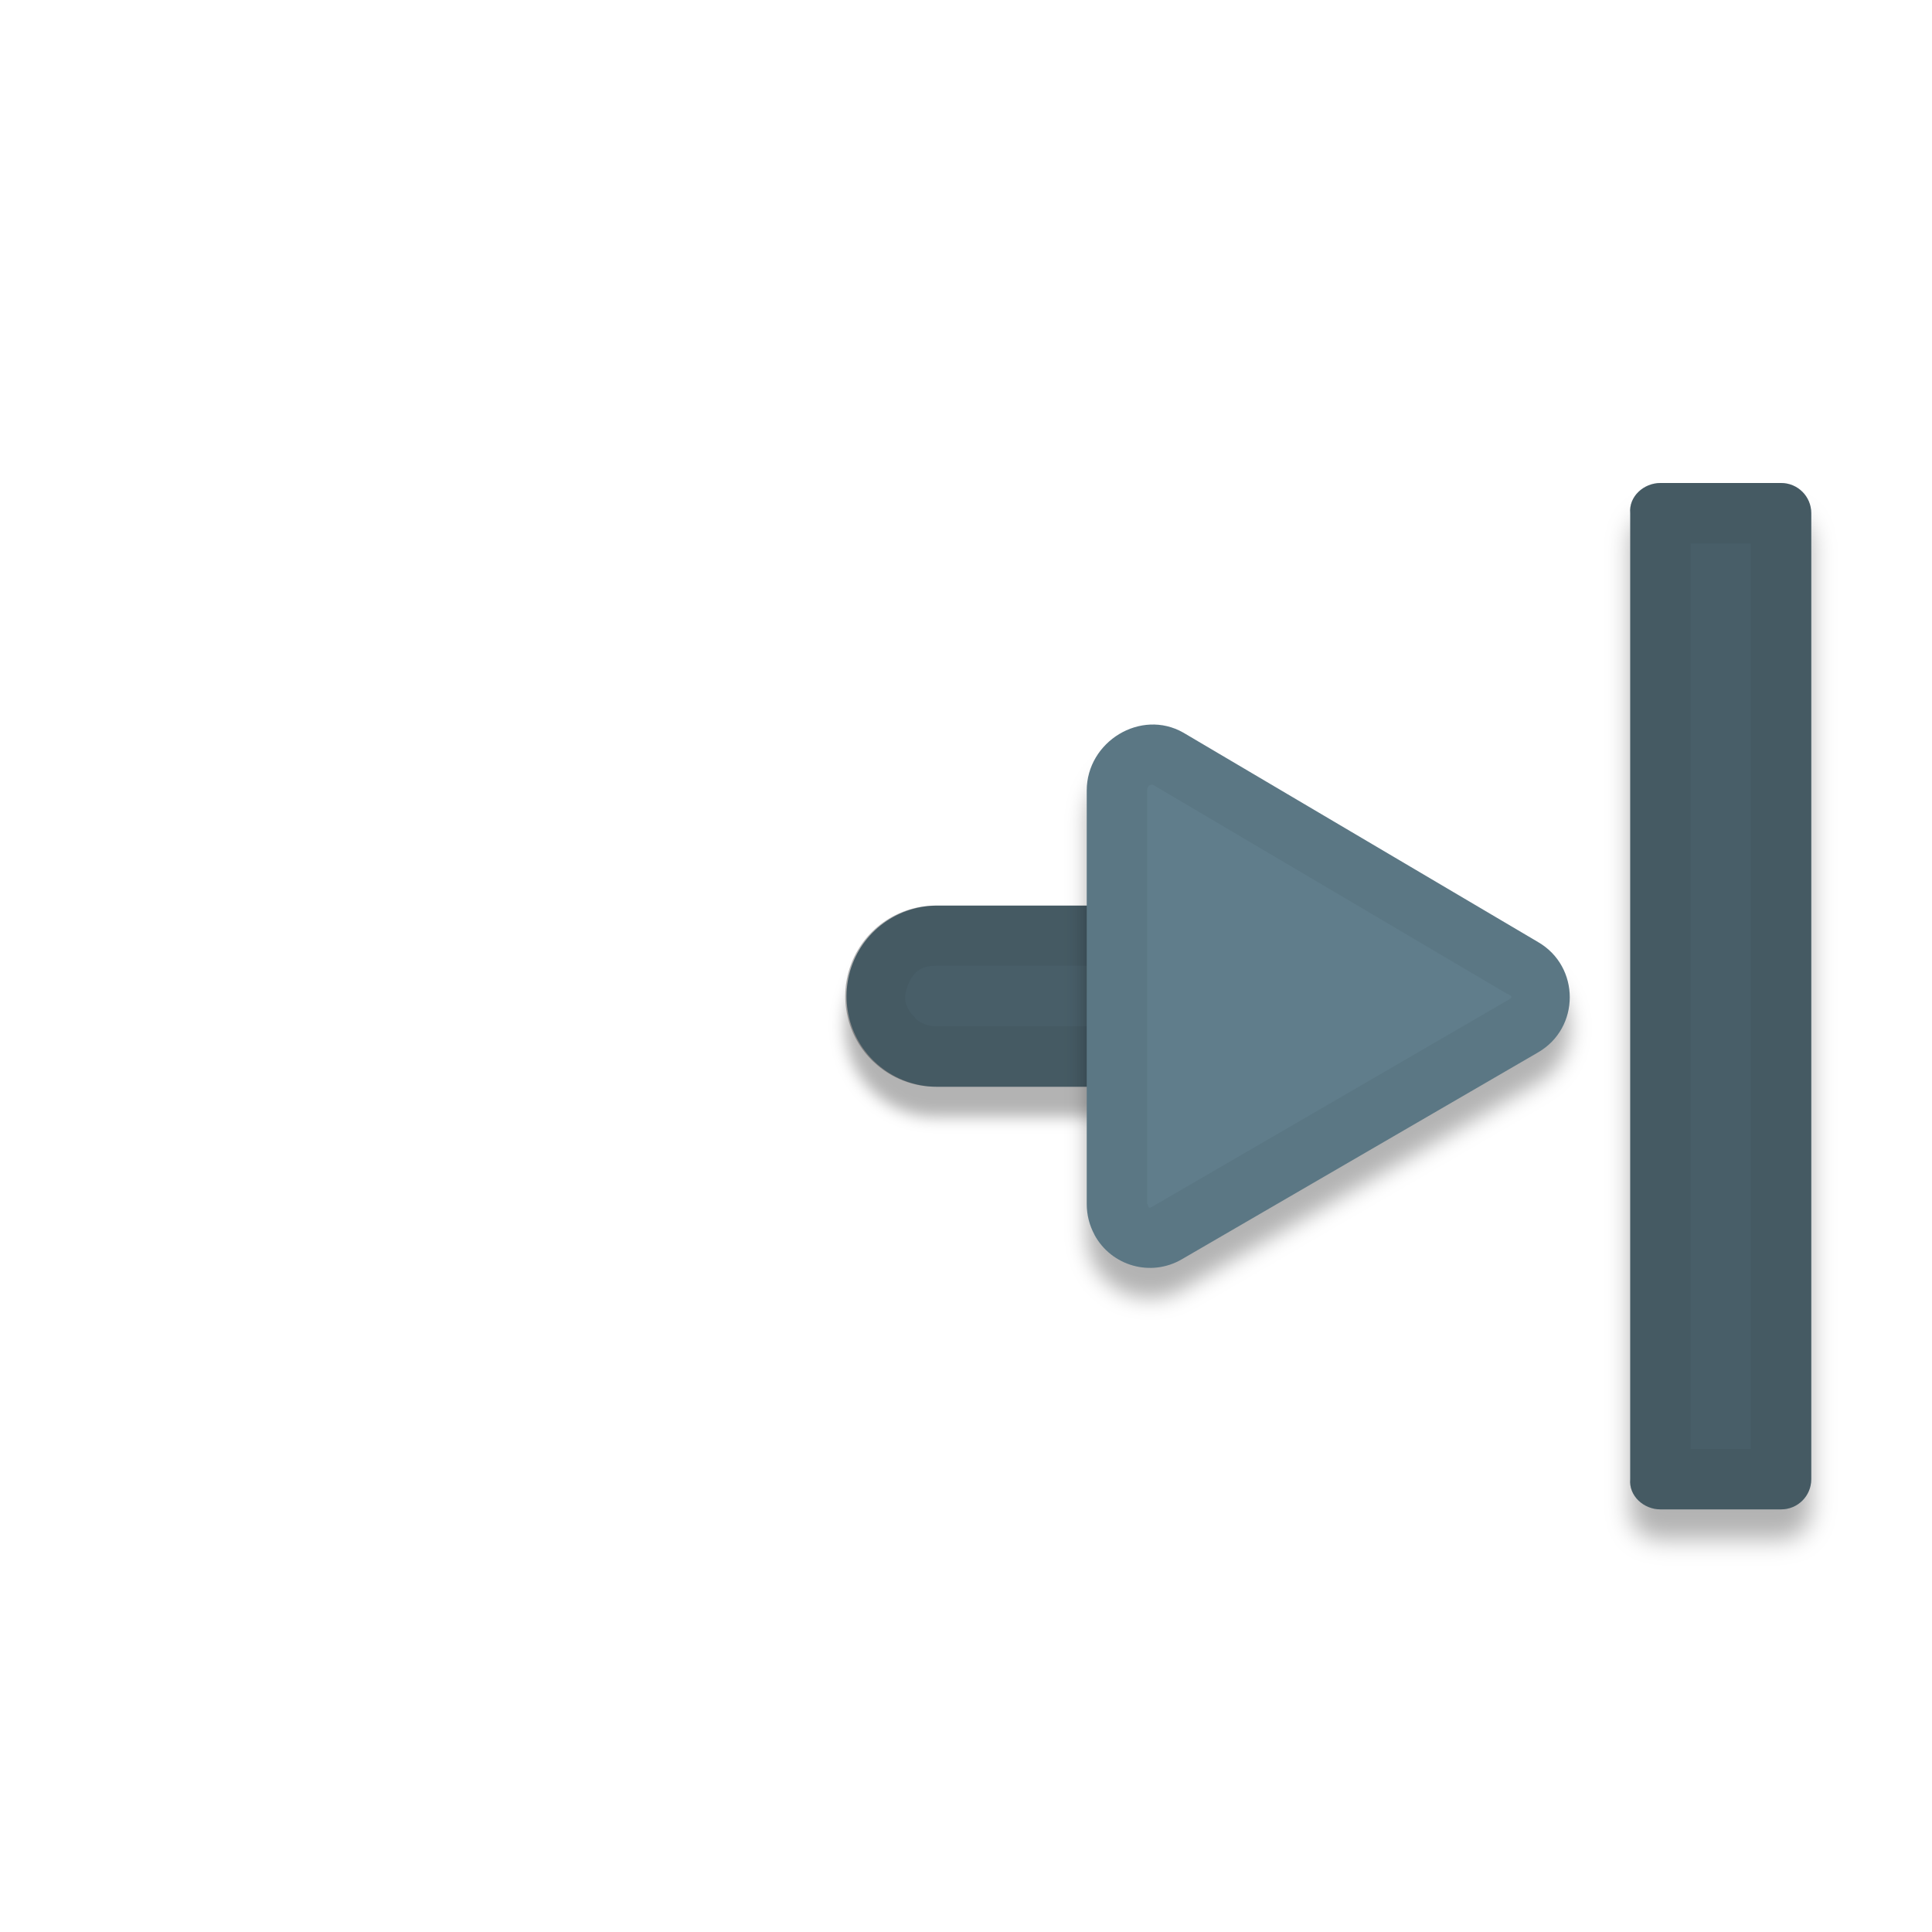
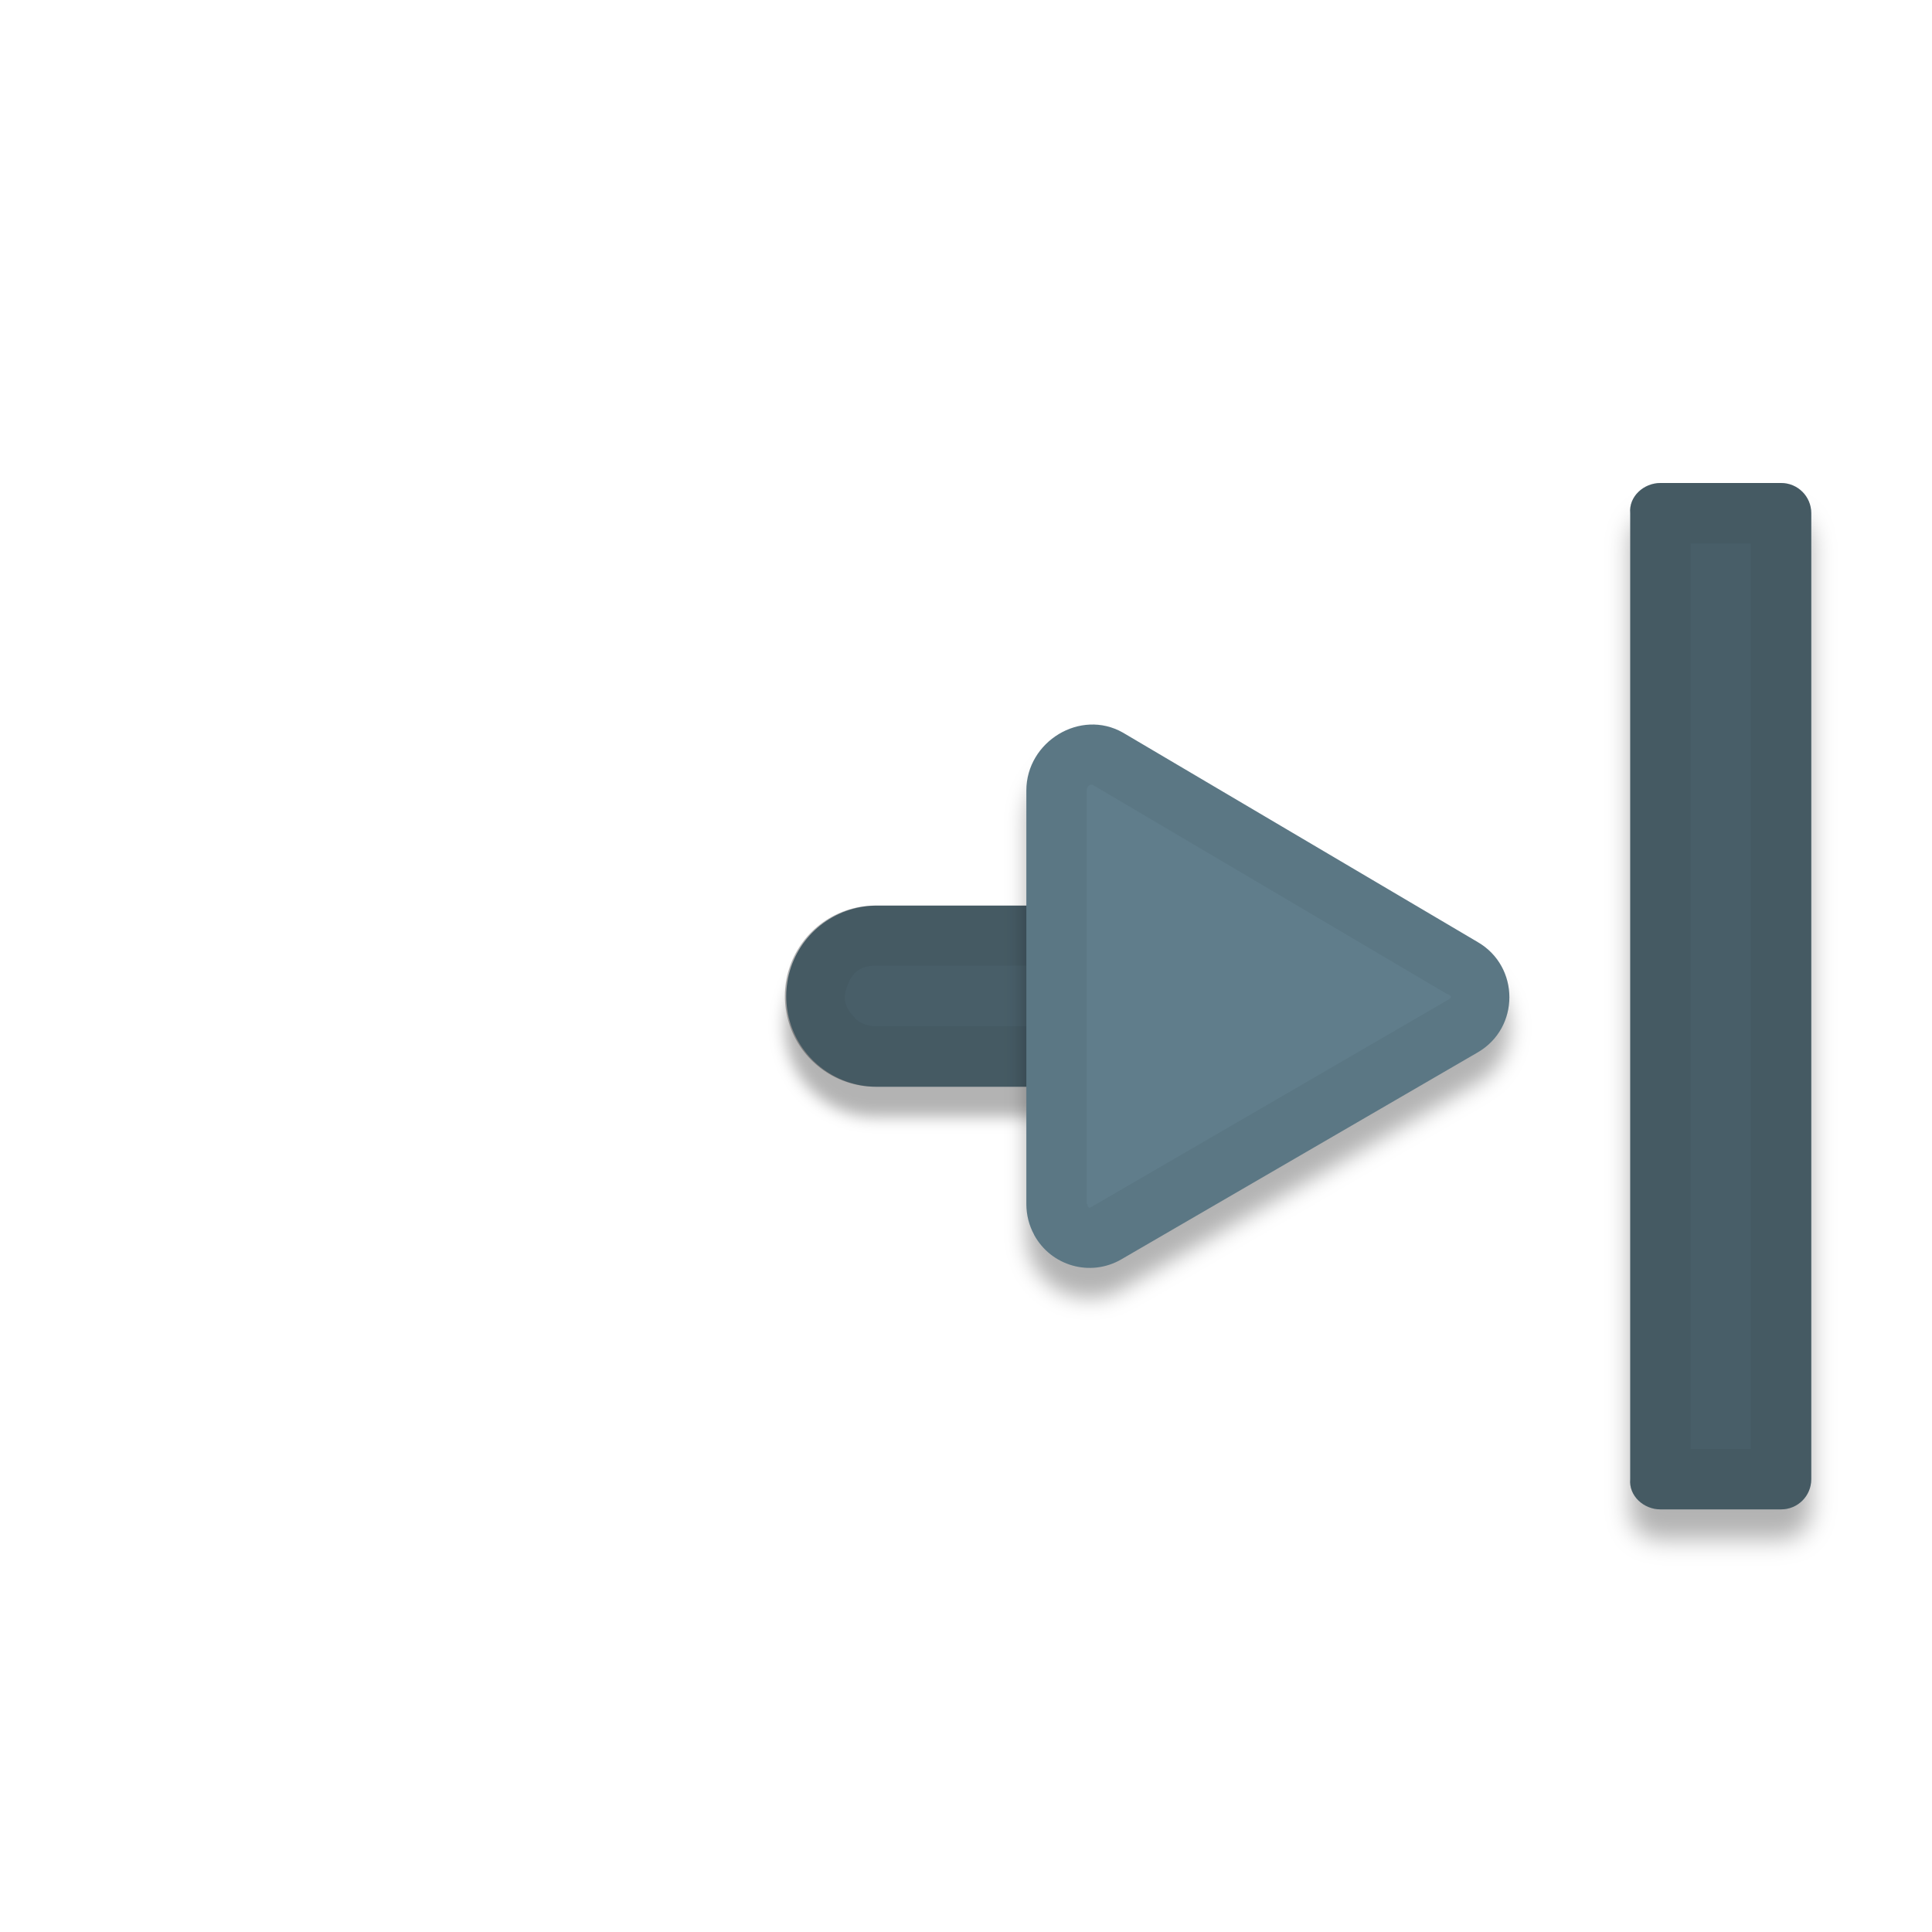
<svg xmlns="http://www.w3.org/2000/svg" id="svg5327" width="32" height="32" version="1.1">
  <defs id="defs5329">
    <filter id="filter920" style="color-interpolation-filters:sRGB" width="1.063" height="1.198" x="-.03" y="-.1">
      <feGaussianBlur id="feGaussianBlur922" stdDeviation=".124" />
    </filter>
    <filter id="filter936" style="color-interpolation-filters:sRGB" width="1.102" height="1.091" x="-.05" y="-.04">
      <feGaussianBlur id="feGaussianBlur938" stdDeviation=".17" />
    </filter>
    <filter id="filter956" style="color-interpolation-filters:sRGB" width="1.32" height="1.056" x="-.16" y="-.03">
      <feGaussianBlur id="feGaussianBlur958" stdDeviation=".2" />
    </filter>
  </defs>
-   <g id="layer1" transform="translate(0,-1020.362)">
-     <path id="path915" style="opacity:0.3;fill:#000000;fill-opacity:1;stroke:none;stroke-width:1.999;stroke-linecap:round;stroke-linejoin:round;stroke-miterlimit:4;stroke-dasharray:none;stroke-dashoffset:0;stroke-opacity:1;paint-order:normal;filter:url(#filter956)" transform="matrix(-1,0,0,1,32,0)" d="m 4.998,1045.362 c 0.026,0.276 -0.223,0.5 -0.5,0.5 H 2.5 c -0.277,0 -0.5,-0.223 -0.5,-0.5 v -8.5 -7.5 c 0,-0.277 0.223,-0.5 0.5,-0.5 h 1.998 c 0.277,0 0.526,0.224 0.5,0.5 v 7.5 z" />
-     <path id="path917" style="color:#000000;font-style:normal;font-variant:normal;font-weight:normal;font-stretch:normal;font-size:medium;line-height:normal;font-family:sans-serif;font-variant-ligatures:normal;font-variant-position:normal;font-variant-caps:normal;font-variant-numeric:normal;font-variant-alternates:normal;font-feature-settings:normal;text-indent:0;text-align:start;text-decoration:none;text-decoration-line:none;text-decoration-style:solid;text-decoration-color:#000000;letter-spacing:normal;word-spacing:normal;text-transform:none;writing-mode:lr-tb;direction:ltr;text-orientation:mixed;dominant-baseline:auto;baseline-shift:baseline;text-anchor:start;white-space:normal;shape-padding:0;clip-rule:nonzero;display:inline;overflow:visible;visibility:visible;opacity:0.3;isolation:auto;mix-blend-mode:normal;color-interpolation:sRGB;color-interpolation-filters:linearRGB;solid-color:#000000;solid-opacity:1;vector-effect:none;fill:#000000;fill-opacity:1;fill-rule:nonzero;stroke:none;stroke-width:3;stroke-linecap:round;stroke-linejoin:miter;stroke-miterlimit:4;stroke-dasharray:none;stroke-dashoffset:0;stroke-opacity:1;filter:url(#filter920);color-rendering:auto;image-rendering:auto;shape-rendering:auto;text-rendering:auto;enable-background:accumulate" transform="matrix(-1,0,0,1,32,0)" d="m 17.527,1038.453 a 1.5,1.5 0 0 1 -1.05,0.409 h -6.364 a 1.501,1.501 0 1 1 0,-3.001 h 6.364 a 1.5,1.5 0 0 1 1.051,2.592 z" />
-     <path id="rect825" style="opacity:1;fill:#607d8b;fill-opacity:1;stroke:none;stroke-width:1.999;stroke-linecap:round;stroke-linejoin:round;stroke-miterlimit:4;stroke-dasharray:none;stroke-dashoffset:0;stroke-opacity:1;paint-order:normal" d="m 27.002,1044.862 c -0.026,0.276 0.223,0.5 0.5,0.5 H 29.5 c 0.277,0 0.5,-0.223 0.5,-0.5 v -8.5 -7.5 c 0,-0.277 -0.223,-0.5 -0.5,-0.5 h -1.998 c -0.277,0 -0.526,0.224 -0.5,0.5 v 7.5 z" />
-     <path id="path832" style="opacity:0.25;fill:#000000;fill-opacity:1;stroke:none;stroke-width:1.999;stroke-linecap:round;stroke-linejoin:round;stroke-miterlimit:4;stroke-dasharray:none;stroke-dashoffset:0;stroke-opacity:1;paint-order:normal" d="m 27.002,1044.862 c -0.026,0.276 0.223,0.5 0.5,0.5 H 29.5 c 0.277,0 0.5,-0.223 0.5,-0.5 v -8.5 -7.5 c 0,-0.277 -0.223,-0.5 -0.5,-0.5 h -1.998 c -0.277,0 -0.526,0.224 -0.5,0.5 v 7.5 z" />
-     <path id="path829" style="fill:none;stroke:#607d8b;stroke-width:3;stroke-linecap:round;stroke-linejoin:miter;stroke-miterlimit:4;stroke-dasharray:none;stroke-opacity:1" d="m 15.521,1036.862 h 6.364" />
-     <path id="path919" style="opacity:0.3;fill:#000000;fill-opacity:1;stroke-width:0.265;filter:url(#filter936)" transform="matrix(-1,0,0,1,32,0)" d="m 13.873,1041.313 c -0.282,0.52 -0.934,0.704 -1.445,0.408 l -5.903,-3.428 c -0.7,-0.406 -0.7,-1.421 -7e-4,-1.827 l 5.876,-3.469 c 0.703,-0.401 1.6,0.146 1.6,0.959 v 6.852 c -6e-4,0.176 -0.044,0.351 -0.129,0.505 z" />
-     <path id="path951" style="color:#000000;font-style:normal;font-variant:normal;font-weight:normal;font-stretch:normal;font-size:medium;line-height:normal;font-family:sans-serif;font-variant-ligatures:normal;font-variant-position:normal;font-variant-caps:normal;font-variant-numeric:normal;font-variant-alternates:normal;font-feature-settings:normal;text-indent:0;text-align:start;text-decoration:none;text-decoration-line:none;text-decoration-style:solid;text-decoration-color:#000000;letter-spacing:normal;word-spacing:normal;text-transform:none;writing-mode:lr-tb;direction:ltr;text-orientation:mixed;dominant-baseline:auto;baseline-shift:baseline;text-anchor:start;white-space:normal;shape-padding:0;clip-rule:nonzero;display:inline;overflow:visible;visibility:visible;opacity:0.25;isolation:auto;mix-blend-mode:normal;color-interpolation:sRGB;color-interpolation-filters:linearRGB;solid-color:#000000;solid-opacity:1;vector-effect:none;fill:#000000;fill-opacity:1;fill-rule:nonzero;stroke:none;stroke-width:3;stroke-linecap:round;stroke-linejoin:miter;stroke-miterlimit:4;stroke-dasharray:none;stroke-dashoffset:0;stroke-opacity:1;color-rendering:auto;image-rendering:auto;shape-rendering:auto;text-rendering:auto;enable-background:accumulate" d="m 14.473,1037.953 a 1.5,1.5 0 0 0 1.05,0.409 h 6.364 a 1.501,1.501 0 1 0 0,-3.001 h -6.364 a 1.5,1.5 0 0 0 -1.051,2.592 z" />
-     <path id="path940" style="color:#000000;font-style:normal;font-variant:normal;font-weight:normal;font-stretch:normal;font-size:medium;line-height:normal;font-family:sans-serif;font-variant-ligatures:normal;font-variant-position:normal;font-variant-caps:normal;font-variant-numeric:normal;font-variant-alternates:normal;font-feature-settings:normal;text-indent:0;text-align:start;text-decoration:none;text-decoration-line:none;text-decoration-style:solid;text-decoration-color:#000000;letter-spacing:normal;word-spacing:normal;text-transform:none;writing-mode:lr-tb;direction:ltr;text-orientation:mixed;dominant-baseline:auto;baseline-shift:baseline;text-anchor:start;white-space:normal;shape-padding:0;clip-rule:nonzero;display:inline;overflow:visible;visibility:visible;opacity:0.05;isolation:auto;mix-blend-mode:normal;color-interpolation:sRGB;color-interpolation-filters:linearRGB;solid-color:#000000;solid-opacity:1;vector-effect:none;fill:#010101;fill-opacity:1;fill-rule:nonzero;stroke:none;stroke-width:3;stroke-linecap:round;stroke-linejoin:miter;stroke-miterlimit:4;stroke-dasharray:none;stroke-dashoffset:0;stroke-opacity:1;color-rendering:auto;image-rendering:auto;shape-rendering:auto;text-rendering:auto;enable-background:accumulate" d="m 14.474,1037.953 a 1.5,1.5 0 0 0 1.05,0.409 h 6.364 a 1.501,1.501 0 1 0 0,-3.001 h -6.364 a 1.5,1.5 0 0 0 -1.051,2.592 z m 0.679,-0.721 0.01,-0.01 c -0.201,-0.187 -0.199,-0.362 -0.121,-0.552 0.077,-0.191 0.198,-0.316 0.472,-0.312 v 0 h 6.372 c 0.25,10e-5 0.31,0.059 0.377,0.134 0.064,0.078 0.123,0.213 0.123,0.366 -10e-5,0.153 -0.056,0.294 -0.123,0.369 -0.067,0.075 -0.128,0.133 -0.378,0.133 h -6.37 -0.013 c -0.13,0 -0.255,-0.047 -0.349,-0.137 z" />
-     <path id="path840" style="fill:#607d8b;fill-opacity:1;stroke-width:0.265" d="m 18.127,1040.813 c 0.282,0.52 0.934,0.704 1.445,0.408 l 5.903,-3.428 c 0.7,-0.406 0.7,-1.421 7e-4,-1.827 L 19.6,1032.497 c -0.703,-0.401 -1.6,0.146 -1.6,0.959 v 6.852 c 6e-4,0.176 0.044,0.351 0.129,0.505 z" />
-     <path id="path882" style="color:#000000;font-style:normal;font-variant:normal;font-weight:normal;font-stretch:normal;font-size:medium;line-height:normal;font-family:sans-serif;font-variant-ligatures:normal;font-variant-position:normal;font-variant-caps:normal;font-variant-numeric:normal;font-variant-alternates:normal;font-feature-settings:normal;text-indent:0;text-align:start;text-decoration:none;text-decoration-line:none;text-decoration-style:solid;text-decoration-color:#000000;letter-spacing:normal;word-spacing:normal;text-transform:none;writing-mode:lr-tb;direction:ltr;text-orientation:mixed;dominant-baseline:auto;baseline-shift:baseline;text-anchor:start;white-space:normal;shape-padding:0;clip-rule:nonzero;display:inline;overflow:visible;visibility:visible;opacity:0.05;isolation:auto;mix-blend-mode:normal;color-interpolation:sRGB;color-interpolation-filters:linearRGB;solid-color:#000000;solid-opacity:1;vector-effect:none;fill:#010101;fill-opacity:1;fill-rule:nonzero;stroke:none;stroke-width:2;stroke-linecap:round;stroke-linejoin:round;stroke-miterlimit:4;stroke-dasharray:none;stroke-dashoffset:0;stroke-opacity:1;paint-order:normal;color-rendering:auto;image-rendering:auto;shape-rendering:auto;text-rendering:auto;enable-background:accumulate" d="m 27.002,1044.862 c -0.026,0.276 0.223,0.5 0.5,0.5 H 29.5 c 0.277,0 0.5,-0.223 0.5,-0.5 v -8.5 -7.5 c 0,-0.277 -0.223,-0.5 -0.5,-0.5 h -1.998 c -0.277,0 -0.526,0.224 -0.5,0.5 v 7.5 z m 1,-0.5 v -8 -7 H 29 v 7 8 z" />
-     <path id="path884" style="color:#000000;font-style:normal;font-variant:normal;font-weight:normal;font-stretch:normal;font-size:medium;line-height:normal;font-family:sans-serif;font-variant-ligatures:normal;font-variant-position:normal;font-variant-caps:normal;font-variant-numeric:normal;font-variant-alternates:normal;font-feature-settings:normal;text-indent:0;text-align:start;text-decoration:none;text-decoration-line:none;text-decoration-style:solid;text-decoration-color:#000000;letter-spacing:normal;word-spacing:normal;text-transform:none;writing-mode:lr-tb;direction:ltr;text-orientation:mixed;dominant-baseline:auto;baseline-shift:baseline;text-anchor:start;white-space:normal;shape-padding:0;clip-rule:nonzero;display:inline;overflow:visible;visibility:visible;opacity:0.05;isolation:auto;mix-blend-mode:normal;color-interpolation:sRGB;color-interpolation-filters:linearRGB;solid-color:#000000;solid-opacity:1;vector-effect:none;fill:#010101;fill-opacity:1;fill-rule:nonzero;stroke:none;stroke-width:2;stroke-linecap:butt;stroke-linejoin:round;stroke-miterlimit:4;stroke-dasharray:none;stroke-dashoffset:0;stroke-opacity:1;color-rendering:auto;image-rendering:auto;shape-rendering:auto;text-rendering:auto;enable-background:accumulate" d="m 18,1040.307 c 6e-4,0.176 0.044,0.351 0.129,0.506 v 0 c 0.282,0.52 0.935,0.704 1.445,0.408 l 5.902,-3.428 c 0.7,-0.406 0.701,-1.422 0,-1.828 l -5.877,-3.469 c -0.703,-0.401 -1.6,0.146 -1.6,0.959 z m 1,0 v -6.851 c 0,-0.077 0.061,-0.115 0.105,-0.09 l 5.863,3.461 a 1,1 0 0 0 0.01,0 c 0.073,0.043 0.074,0.054 0,0.098 l -5.902,3.428 c -0.034,0.02 -0.042,0.016 -0.061,-0.019 a 1,1 0 0 0 0,-0.01 c 0,0 2e-4,-0.012 -0.01,-0.023 z" />
-   </g>
+   <path id="path915" style="opacity:0.3;fill:#000000;fill-opacity:1;stroke:none;stroke-width:1.999;stroke-linecap:round;stroke-linejoin:round;stroke-miterlimit:4;stroke-dasharray:none;stroke-dashoffset:0;stroke-opacity:1;paint-order:normal;filter:url(#filter956)" transform="matrix(-1,0,0,1,32,-1020.362)" d="m 4.998,1045.362 c 0.026,0.276 -0.223,0.5 -0.5,0.5 H 2.5 c -0.277,0 -0.5,-0.223 -0.5,-0.5 v -8.5 -7.5 c 0,-0.277 0.223,-0.5 0.5,-0.5 h 1.998 c 0.277,0 0.526,0.224 0.5,0.5 v 7.5 z" />
+   <path id="path917" style="color:#000000;font-style:normal;font-variant:normal;font-weight:normal;font-stretch:normal;font-size:medium;line-height:normal;font-family:sans-serif;font-variant-ligatures:normal;font-variant-position:normal;font-variant-caps:normal;font-variant-numeric:normal;font-variant-alternates:normal;font-feature-settings:normal;text-indent:0;text-align:start;text-decoration:none;text-decoration-line:none;text-decoration-style:solid;text-decoration-color:#000000;letter-spacing:normal;word-spacing:normal;text-transform:none;writing-mode:lr-tb;direction:ltr;text-orientation:mixed;dominant-baseline:auto;baseline-shift:baseline;text-anchor:start;white-space:normal;shape-padding:0;clip-rule:nonzero;display:inline;overflow:visible;visibility:visible;opacity:0.3;isolation:auto;mix-blend-mode:normal;color-interpolation:sRGB;color-interpolation-filters:linearRGB;solid-color:#000000;solid-opacity:1;vector-effect:none;fill:#000000;fill-opacity:1;fill-rule:nonzero;stroke:none;stroke-width:3;stroke-linecap:round;stroke-linejoin:miter;stroke-miterlimit:4;stroke-dasharray:none;stroke-dashoffset:0;stroke-opacity:1;filter:url(#filter920);color-rendering:auto;image-rendering:auto;shape-rendering:auto;text-rendering:auto;enable-background:accumulate" transform="matrix(-1,0,0,1,31.00014,-1020.362)" d="m 17.527,1038.453 a 1.5,1.5 0 0 1 -1.05,0.409 h -6.364 a 1.501,1.501 0 1 1 0,-3.001 h 6.364 a 1.5,1.5 0 0 1 1.051,2.592 z" />
+   <path id="rect825" style="opacity:1;fill:#607d8b;fill-opacity:1;stroke:none;stroke-width:1.999;stroke-linecap:round;stroke-linejoin:round;stroke-miterlimit:4;stroke-dasharray:none;stroke-dashoffset:0;stroke-opacity:1;paint-order:normal" d="m 27.002,24.5 c -0.026,0.276 0.223,0.5 0.5,0.5 H 29.5 C 29.777,25 30,24.777 30,24.5 V 16 8.5 C 30,8.223 29.777,8 29.5,8 h -1.998 c -0.277,0 -0.526,0.224 -0.5,0.5 V 16 Z" />
+   <path id="path832" style="opacity:0.25;fill:#000000;fill-opacity:1;stroke:none;stroke-width:1.999;stroke-linecap:round;stroke-linejoin:round;stroke-miterlimit:4;stroke-dasharray:none;stroke-dashoffset:0;stroke-opacity:1;paint-order:normal" d="m 27.002,24.5 c -0.026,0.276 0.223,0.5 0.5,0.5 H 29.5 C 29.777,25 30,24.777 30,24.5 V 16 8.5 C 30,8.223 29.777,8 29.5,8 h -1.998 c -0.277,0 -0.526,0.224 -0.5,0.5 V 16 Z" />
+   <path id="path829" style="fill:none;stroke:#607d8b;stroke-width:3;stroke-linecap:round;stroke-linejoin:miter;stroke-miterlimit:4;stroke-dasharray:none;stroke-opacity:1" d="m 14.522,16.5 h 6.364" />
+   <path id="path919" style="opacity:0.3;fill:#000000;fill-opacity:1;stroke-width:0.265;filter:url(#filter936)" transform="matrix(-1,0,0,1,31.00014,-1020.362)" d="m 13.873,1041.313 c -0.282,0.52 -0.934,0.704 -1.445,0.408 l -5.903,-3.428 c -0.7,-0.406 -0.7,-1.421 -7e-4,-1.827 l 5.876,-3.469 c 0.703,-0.401 1.6,0.146 1.6,0.959 v 6.852 c -6e-4,0.176 -0.044,0.351 -0.129,0.505 z" />
+   <path id="path951" style="color:#000000;font-style:normal;font-variant:normal;font-weight:normal;font-stretch:normal;font-size:medium;line-height:normal;font-family:sans-serif;font-variant-ligatures:normal;font-variant-position:normal;font-variant-caps:normal;font-variant-numeric:normal;font-variant-alternates:normal;font-feature-settings:normal;text-indent:0;text-align:start;text-decoration:none;text-decoration-line:none;text-decoration-style:solid;text-decoration-color:#000000;letter-spacing:normal;word-spacing:normal;text-transform:none;writing-mode:lr-tb;direction:ltr;text-orientation:mixed;dominant-baseline:auto;baseline-shift:baseline;text-anchor:start;white-space:normal;shape-padding:0;clip-rule:nonzero;display:inline;overflow:visible;visibility:visible;opacity:0.25;isolation:auto;mix-blend-mode:normal;color-interpolation:sRGB;color-interpolation-filters:linearRGB;solid-color:#000000;solid-opacity:1;vector-effect:none;fill:#000000;fill-opacity:1;fill-rule:nonzero;stroke:none;stroke-width:3;stroke-linecap:round;stroke-linejoin:miter;stroke-miterlimit:4;stroke-dasharray:none;stroke-dashoffset:0;stroke-opacity:1;color-rendering:auto;image-rendering:auto;shape-rendering:auto;text-rendering:auto;enable-background:accumulate" d="m 13.473,17.591 a 1.5,1.5 0 0 0 1.05,0.409 h 6.364 a 1.501,1.501 0 1 0 0,-3.001 h -6.364 a 1.5,1.5 0 0 0 -1.051,2.592 z" />
+   <path id="path940" style="color:#000000;font-style:normal;font-variant:normal;font-weight:normal;font-stretch:normal;font-size:medium;line-height:normal;font-family:sans-serif;font-variant-ligatures:normal;font-variant-position:normal;font-variant-caps:normal;font-variant-numeric:normal;font-variant-alternates:normal;font-feature-settings:normal;text-indent:0;text-align:start;text-decoration:none;text-decoration-line:none;text-decoration-style:solid;text-decoration-color:#000000;letter-spacing:normal;word-spacing:normal;text-transform:none;writing-mode:lr-tb;direction:ltr;text-orientation:mixed;dominant-baseline:auto;baseline-shift:baseline;text-anchor:start;white-space:normal;shape-padding:0;clip-rule:nonzero;display:inline;overflow:visible;visibility:visible;opacity:0.05;isolation:auto;mix-blend-mode:normal;color-interpolation:sRGB;color-interpolation-filters:linearRGB;solid-color:#000000;solid-opacity:1;vector-effect:none;fill:#010101;fill-opacity:1;fill-rule:nonzero;stroke:none;stroke-width:3;stroke-linecap:round;stroke-linejoin:miter;stroke-miterlimit:4;stroke-dasharray:none;stroke-dashoffset:0;stroke-opacity:1;color-rendering:auto;image-rendering:auto;shape-rendering:auto;text-rendering:auto;enable-background:accumulate" d="m 13.474,17.59 a 1.5,1.5 0 0 0 1.05,0.409 h 6.364 a 1.501,1.501 0 1 0 0,-3.001 h -6.364 a 1.5,1.5 0 0 0 -1.051,2.592 z m 0.679,-0.721 0.01,-0.01 c -0.201,-0.187 -0.199,-0.362 -0.121,-0.552 0.077,-0.191 0.198,-0.316 0.472,-0.312 v 0 h 6.372 c 0.25,1e-4 0.31,0.059 0.377,0.134 0.064,0.078 0.123,0.213 0.123,0.366 -10e-5,0.153 -0.056,0.294 -0.123,0.369 -0.067,0.075 -0.128,0.133 -0.378,0.133 h -6.37 -0.013 c -0.13,0 -0.255,-0.047 -0.349,-0.137 z" />
+   <path id="path840" style="fill:#607d8b;fill-opacity:1;stroke-width:0.265" d="m 17.127,20.451 c 0.282,0.52 0.934,0.704 1.445,0.408 l 5.903,-3.428 c 0.7,-0.406 0.7,-1.421 7e-4,-1.827 l -5.876,-3.469 c -0.703,-0.401 -1.6,0.146 -1.6,0.959 v 6.852 c 6e-4,0.176 0.044,0.351 0.129,0.505 z" />
+   <path id="path882" style="color:#000000;font-style:normal;font-variant:normal;font-weight:normal;font-stretch:normal;font-size:medium;line-height:normal;font-family:sans-serif;font-variant-ligatures:normal;font-variant-position:normal;font-variant-caps:normal;font-variant-numeric:normal;font-variant-alternates:normal;font-feature-settings:normal;text-indent:0;text-align:start;text-decoration:none;text-decoration-line:none;text-decoration-style:solid;text-decoration-color:#000000;letter-spacing:normal;word-spacing:normal;text-transform:none;writing-mode:lr-tb;direction:ltr;text-orientation:mixed;dominant-baseline:auto;baseline-shift:baseline;text-anchor:start;white-space:normal;shape-padding:0;clip-rule:nonzero;display:inline;overflow:visible;visibility:visible;opacity:0.05;isolation:auto;mix-blend-mode:normal;color-interpolation:sRGB;color-interpolation-filters:linearRGB;solid-color:#000000;solid-opacity:1;vector-effect:none;fill:#010101;fill-opacity:1;fill-rule:nonzero;stroke:none;stroke-width:2;stroke-linecap:round;stroke-linejoin:round;stroke-miterlimit:4;stroke-dasharray:none;stroke-dashoffset:0;stroke-opacity:1;paint-order:normal;color-rendering:auto;image-rendering:auto;shape-rendering:auto;text-rendering:auto;enable-background:accumulate" d="m 27.002,24.5 c -0.026,0.276 0.223,0.5 0.5,0.5 H 29.5 C 29.777,25 30,24.777 30,24.5 V 16 8.5 C 30,8.223 29.777,8 29.5,8 h -1.998 c -0.277,0 -0.526,0.224 -0.5,0.5 V 16 Z m 1,-0.5 V 16 9 H 29 v 7 8 z" />
+   <path id="path884" style="color:#000000;font-style:normal;font-variant:normal;font-weight:normal;font-stretch:normal;font-size:medium;line-height:normal;font-family:sans-serif;font-variant-ligatures:normal;font-variant-position:normal;font-variant-caps:normal;font-variant-numeric:normal;font-variant-alternates:normal;font-feature-settings:normal;text-indent:0;text-align:start;text-decoration:none;text-decoration-line:none;text-decoration-style:solid;text-decoration-color:#000000;letter-spacing:normal;word-spacing:normal;text-transform:none;writing-mode:lr-tb;direction:ltr;text-orientation:mixed;dominant-baseline:auto;baseline-shift:baseline;text-anchor:start;white-space:normal;shape-padding:0;clip-rule:nonzero;display:inline;overflow:visible;visibility:visible;opacity:0.05;isolation:auto;mix-blend-mode:normal;color-interpolation:sRGB;color-interpolation-filters:linearRGB;solid-color:#000000;solid-opacity:1;vector-effect:none;fill:#010101;fill-opacity:1;fill-rule:nonzero;stroke:none;stroke-width:2;stroke-linecap:butt;stroke-linejoin:round;stroke-miterlimit:4;stroke-dasharray:none;stroke-dashoffset:0;stroke-opacity:1;color-rendering:auto;image-rendering:auto;shape-rendering:auto;text-rendering:auto;enable-background:accumulate" d="m 17,19.945 c 6e-4,0.176 0.044,0.351 0.129,0.506 v 0 c 0.282,0.52 0.935,0.704 1.445,0.408 l 5.902,-3.428 c 0.7,-0.406 0.701,-1.422 0,-1.828 l -5.877,-3.469 c -0.703,-0.401 -1.6,0.146 -1.6,0.959 z m 1,0 v -6.851 c 0,-0.077 0.061,-0.115 0.105,-0.09 l 5.863,3.461 a 1,1 0 0 0 0.01,0 c 0.073,0.043 0.074,0.054 0,0.098 l -5.902,3.428 c -0.034,0.02 -0.042,0.016 -0.061,-0.019 a 1,1 0 0 0 0,-0.01 c 0,0 2e-4,-0.012 -0.01,-0.023 z" />
</svg>
